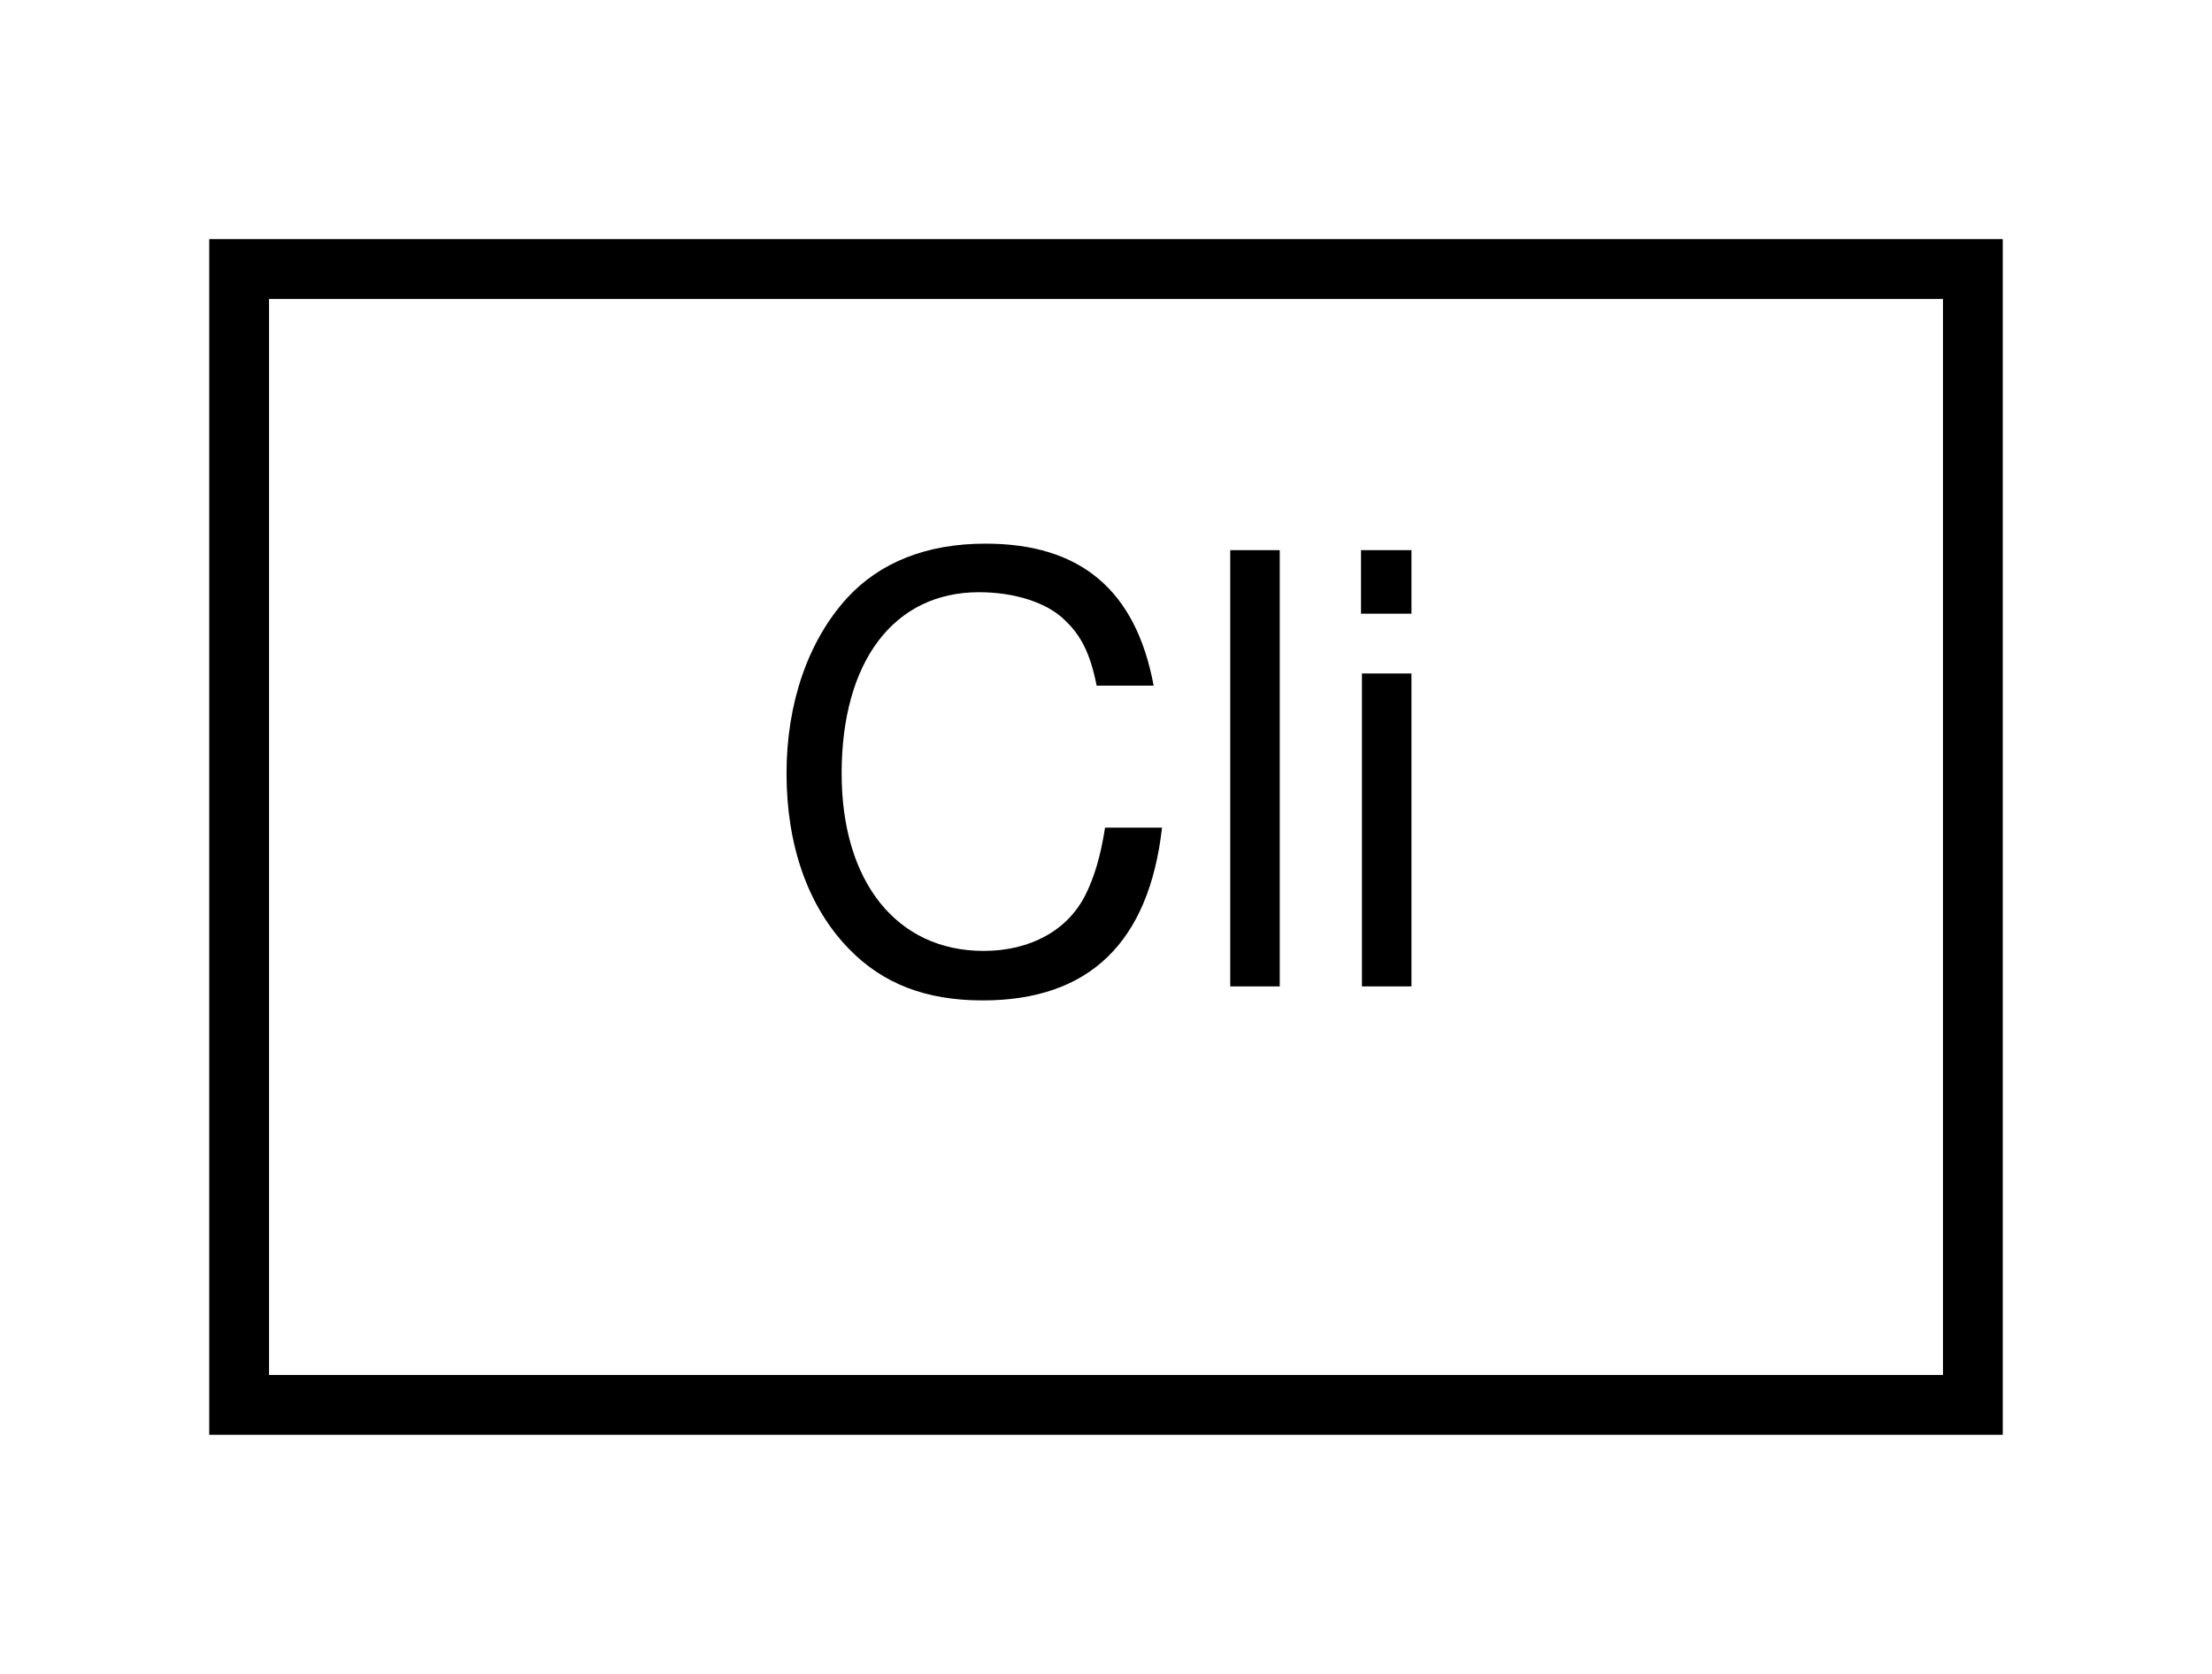
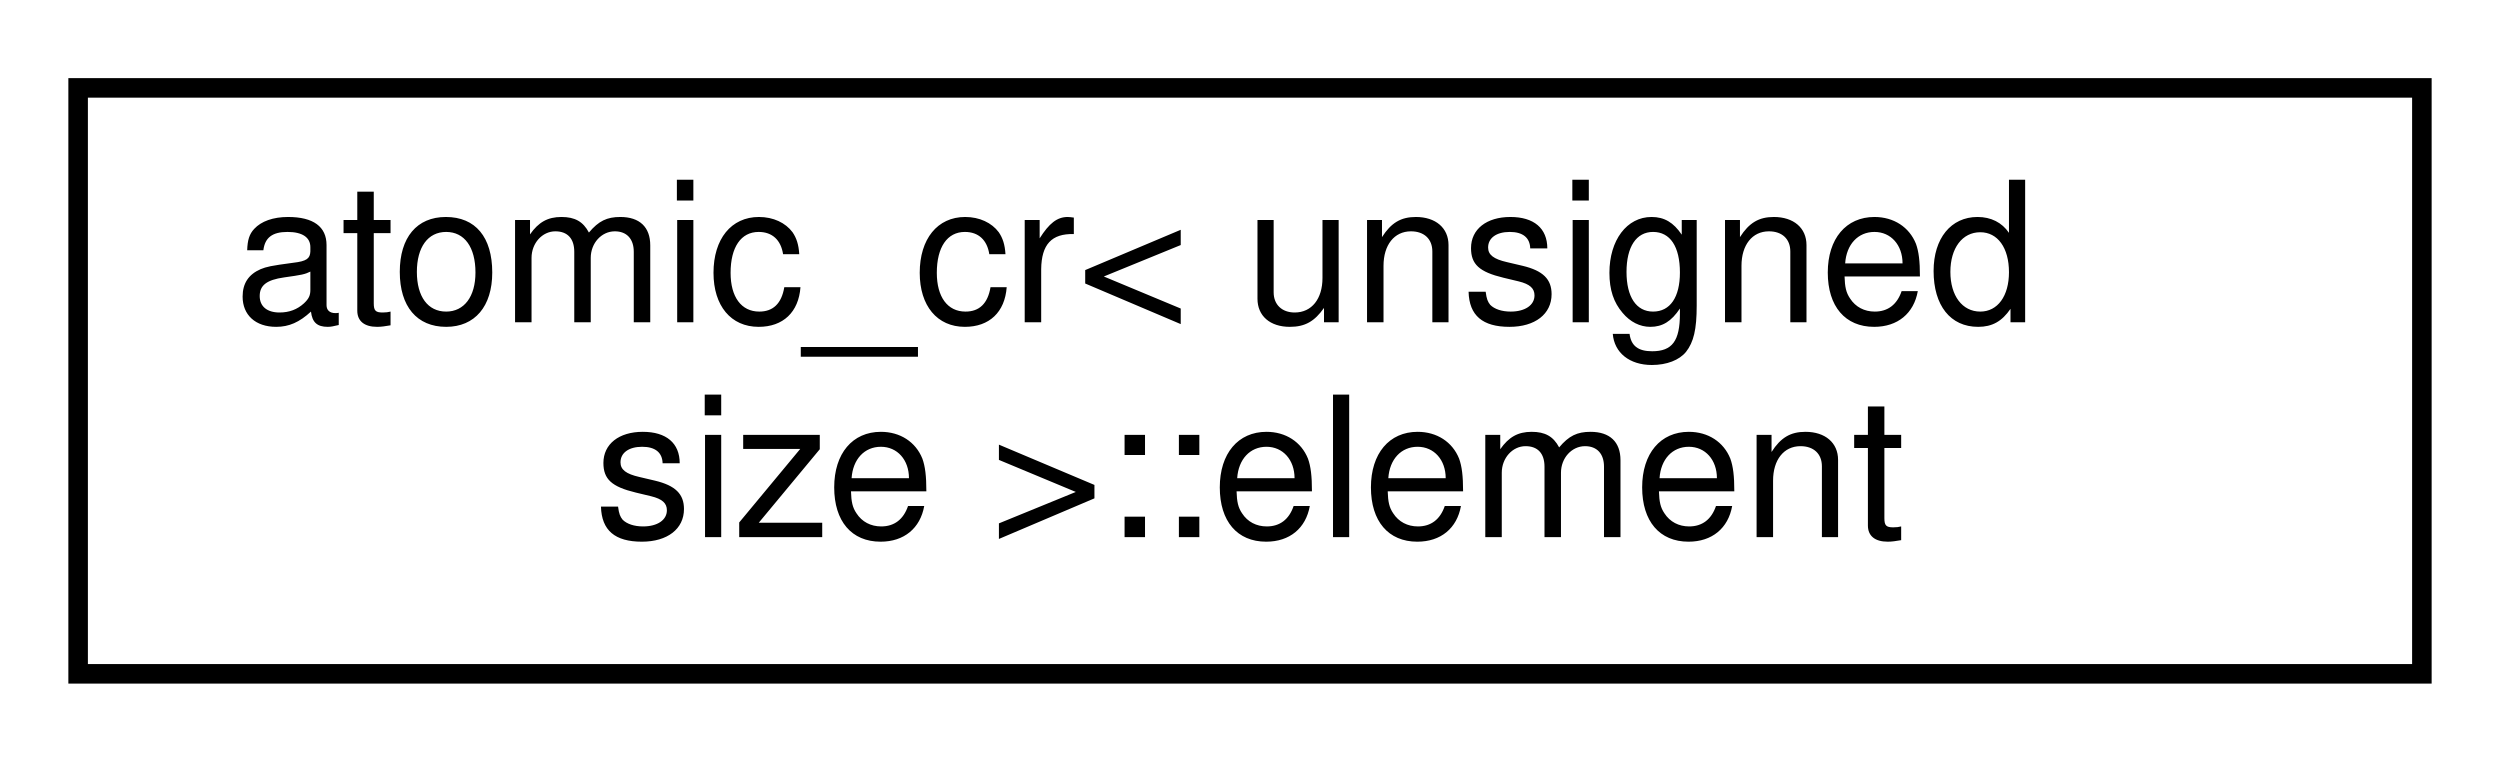
- <svg xmlns="http://www.w3.org/2000/svg" xmlns:xlink="http://www.w3.org/1999/xlink" width="37pt" height="28pt" viewBox="0.00 0.00 37.00 28.00">
-   <g id="graph0" class="graph" transform="scale(1 1) rotate(0) translate(4 24)">
+ <svg xmlns="http://www.w3.org/2000/svg" xmlns:xlink="http://www.w3.org/1999/xlink" width="128pt" height="39pt" viewBox="0.00 0.00 128.00 39.00">
+   <g id="graph0" class="graph" transform="scale(1 1) rotate(0) translate(4 35)">
    <g id="node1" class="node">
      <g id="a_node1">
-         <a xlink:href="classCli.html" target="_top" xlink:title=" ">
-           <polygon fill="none" stroke="black" points="0,-0.5 0,-19.5 29,-19.5 29,-0.5 0,-0.5" />
-           <text text-anchor="middle" x="14.5" y="-7.5" font-family="Helvetica,sans-Serif" font-size="10.00">Cli</text>
+         <a target="_parent" xlink:href="../libpalliate/classatomic__cr_1_1element.html" xlink:title=" ">
+           <polygon fill="none" stroke="black" points="0,-0.5 0,-30.5 120,-30.5 120,-0.5 0,-0.5" />
+           <text text-anchor="start" x="8" y="-18.5" font-family="Helvetica,sans-Serif" font-size="10.00">atomic_cr&lt; unsigned</text>
+           <text text-anchor="middle" x="60" y="-7.5" font-family="Helvetica,sans-Serif" font-size="10.00"> size &gt;::element</text>
        </a>
      </g>
    </g>
  </g>
</svg>
